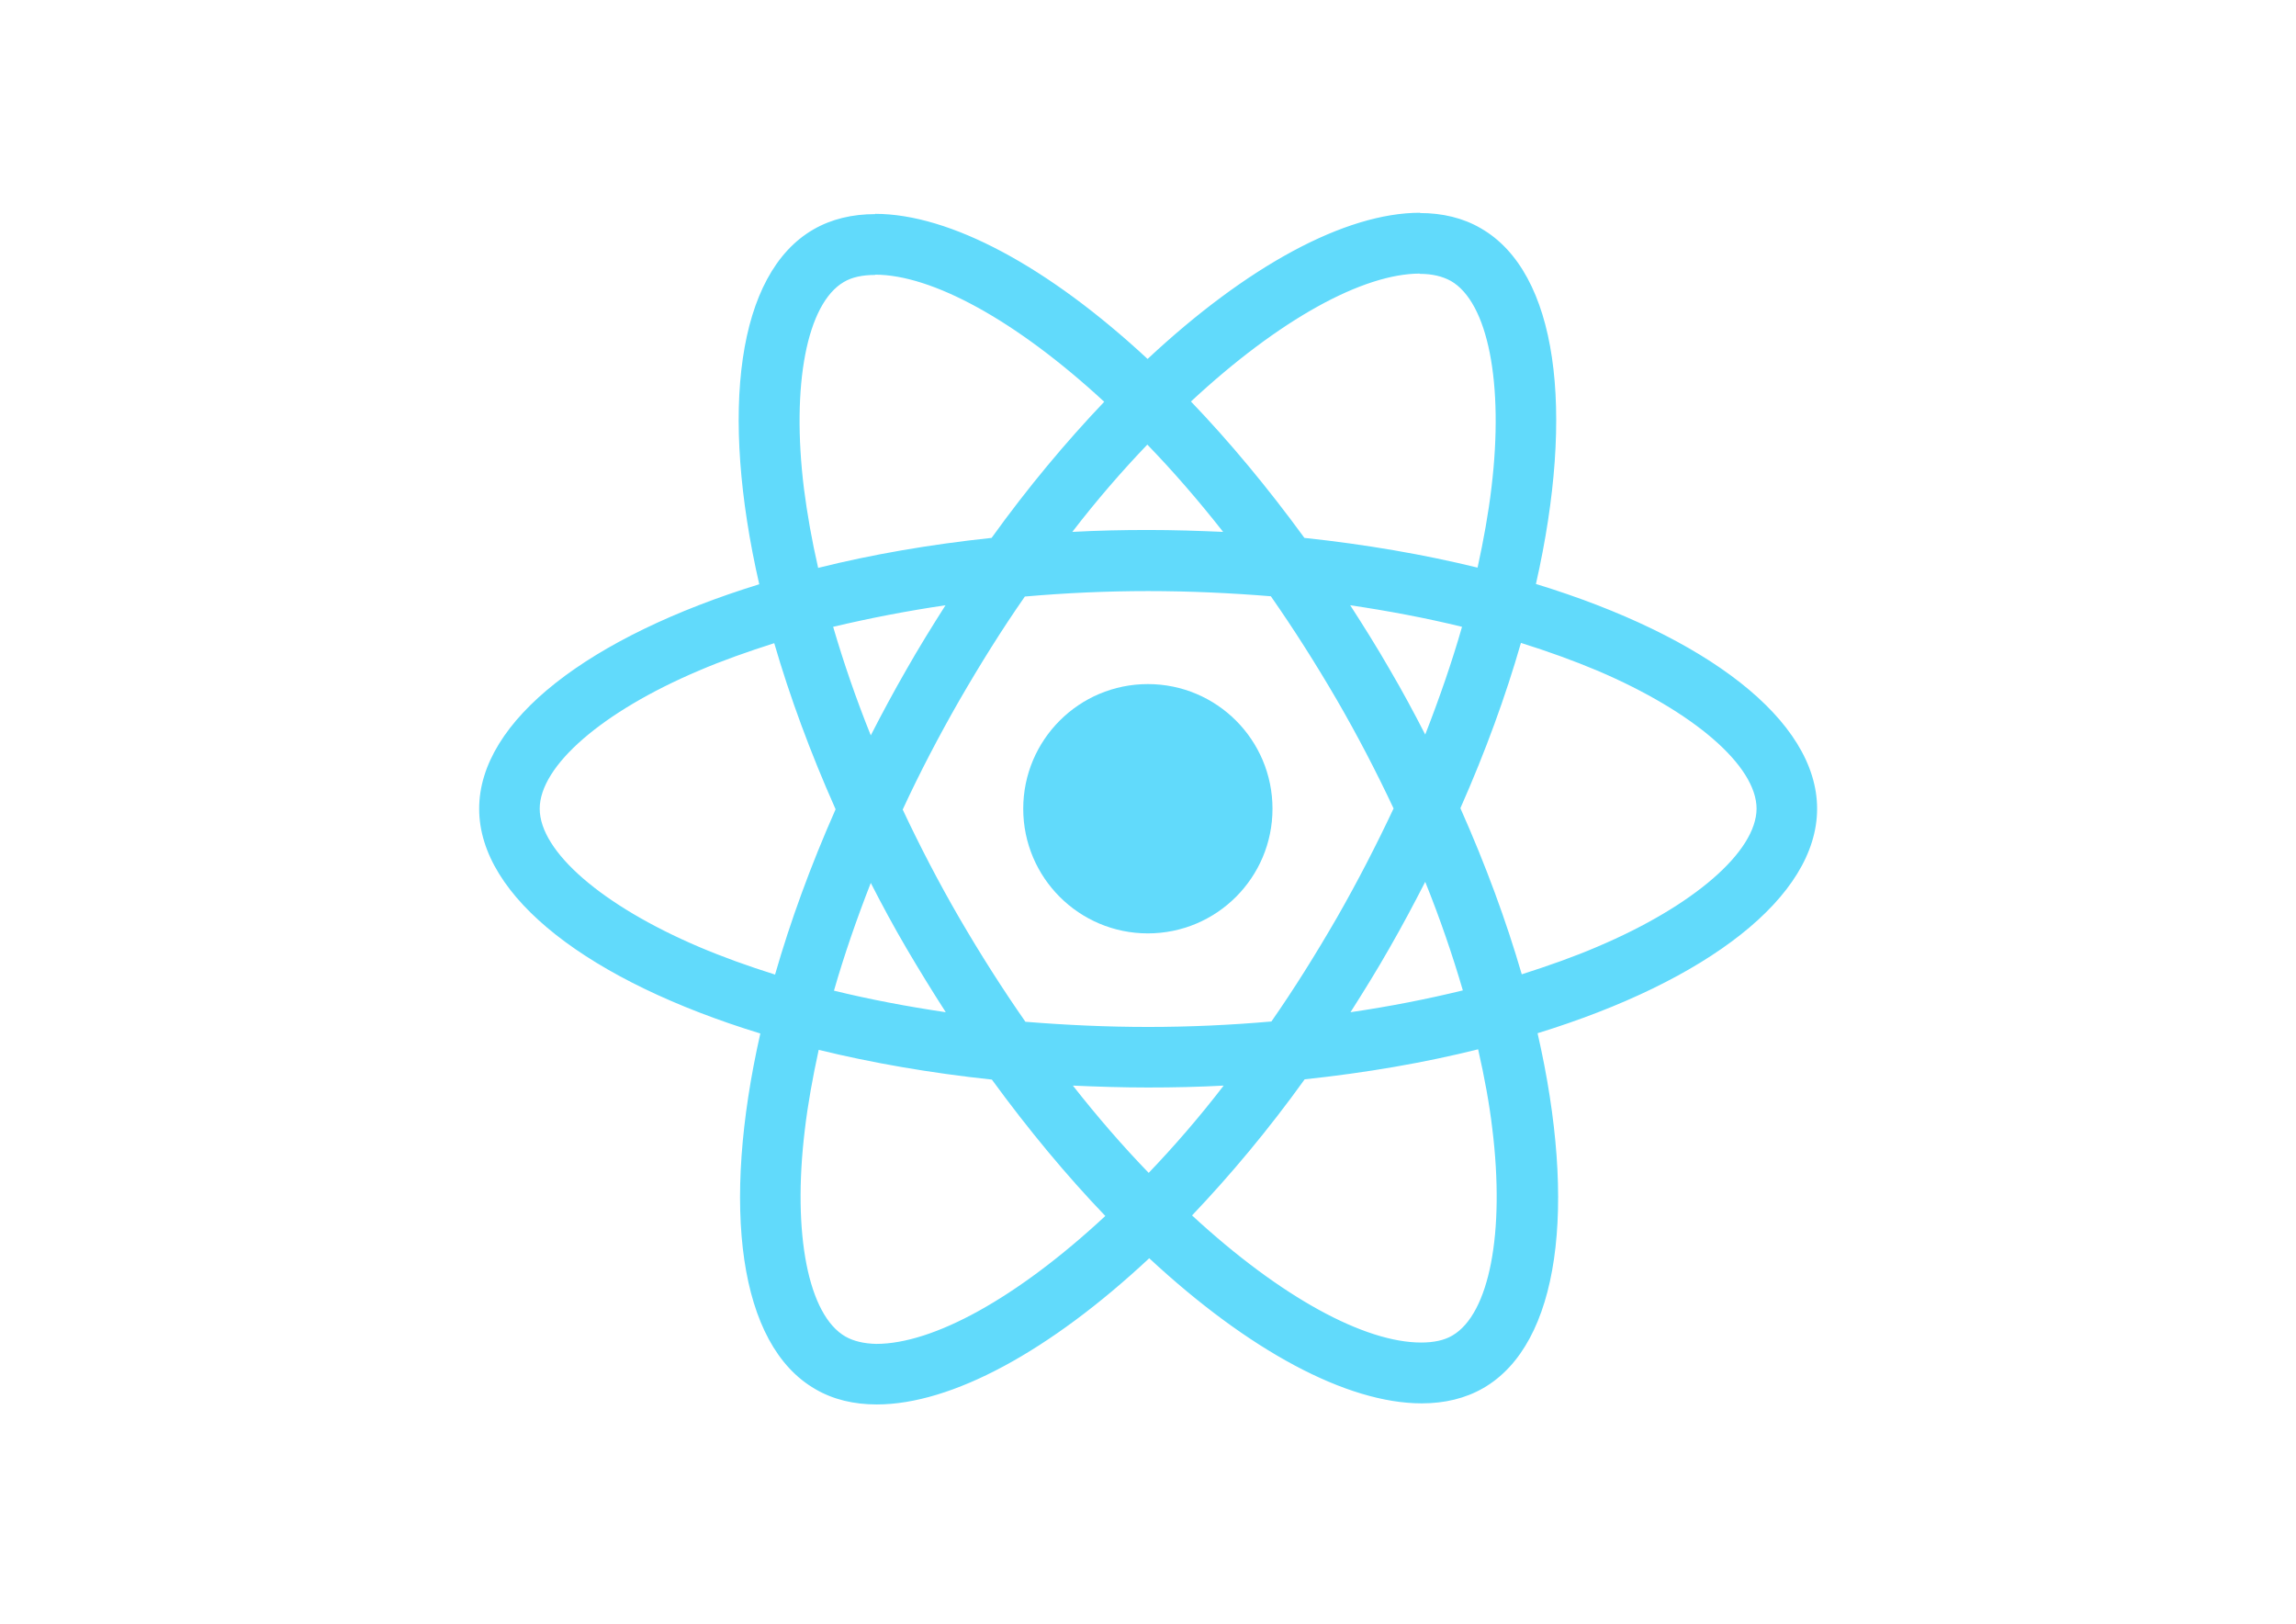
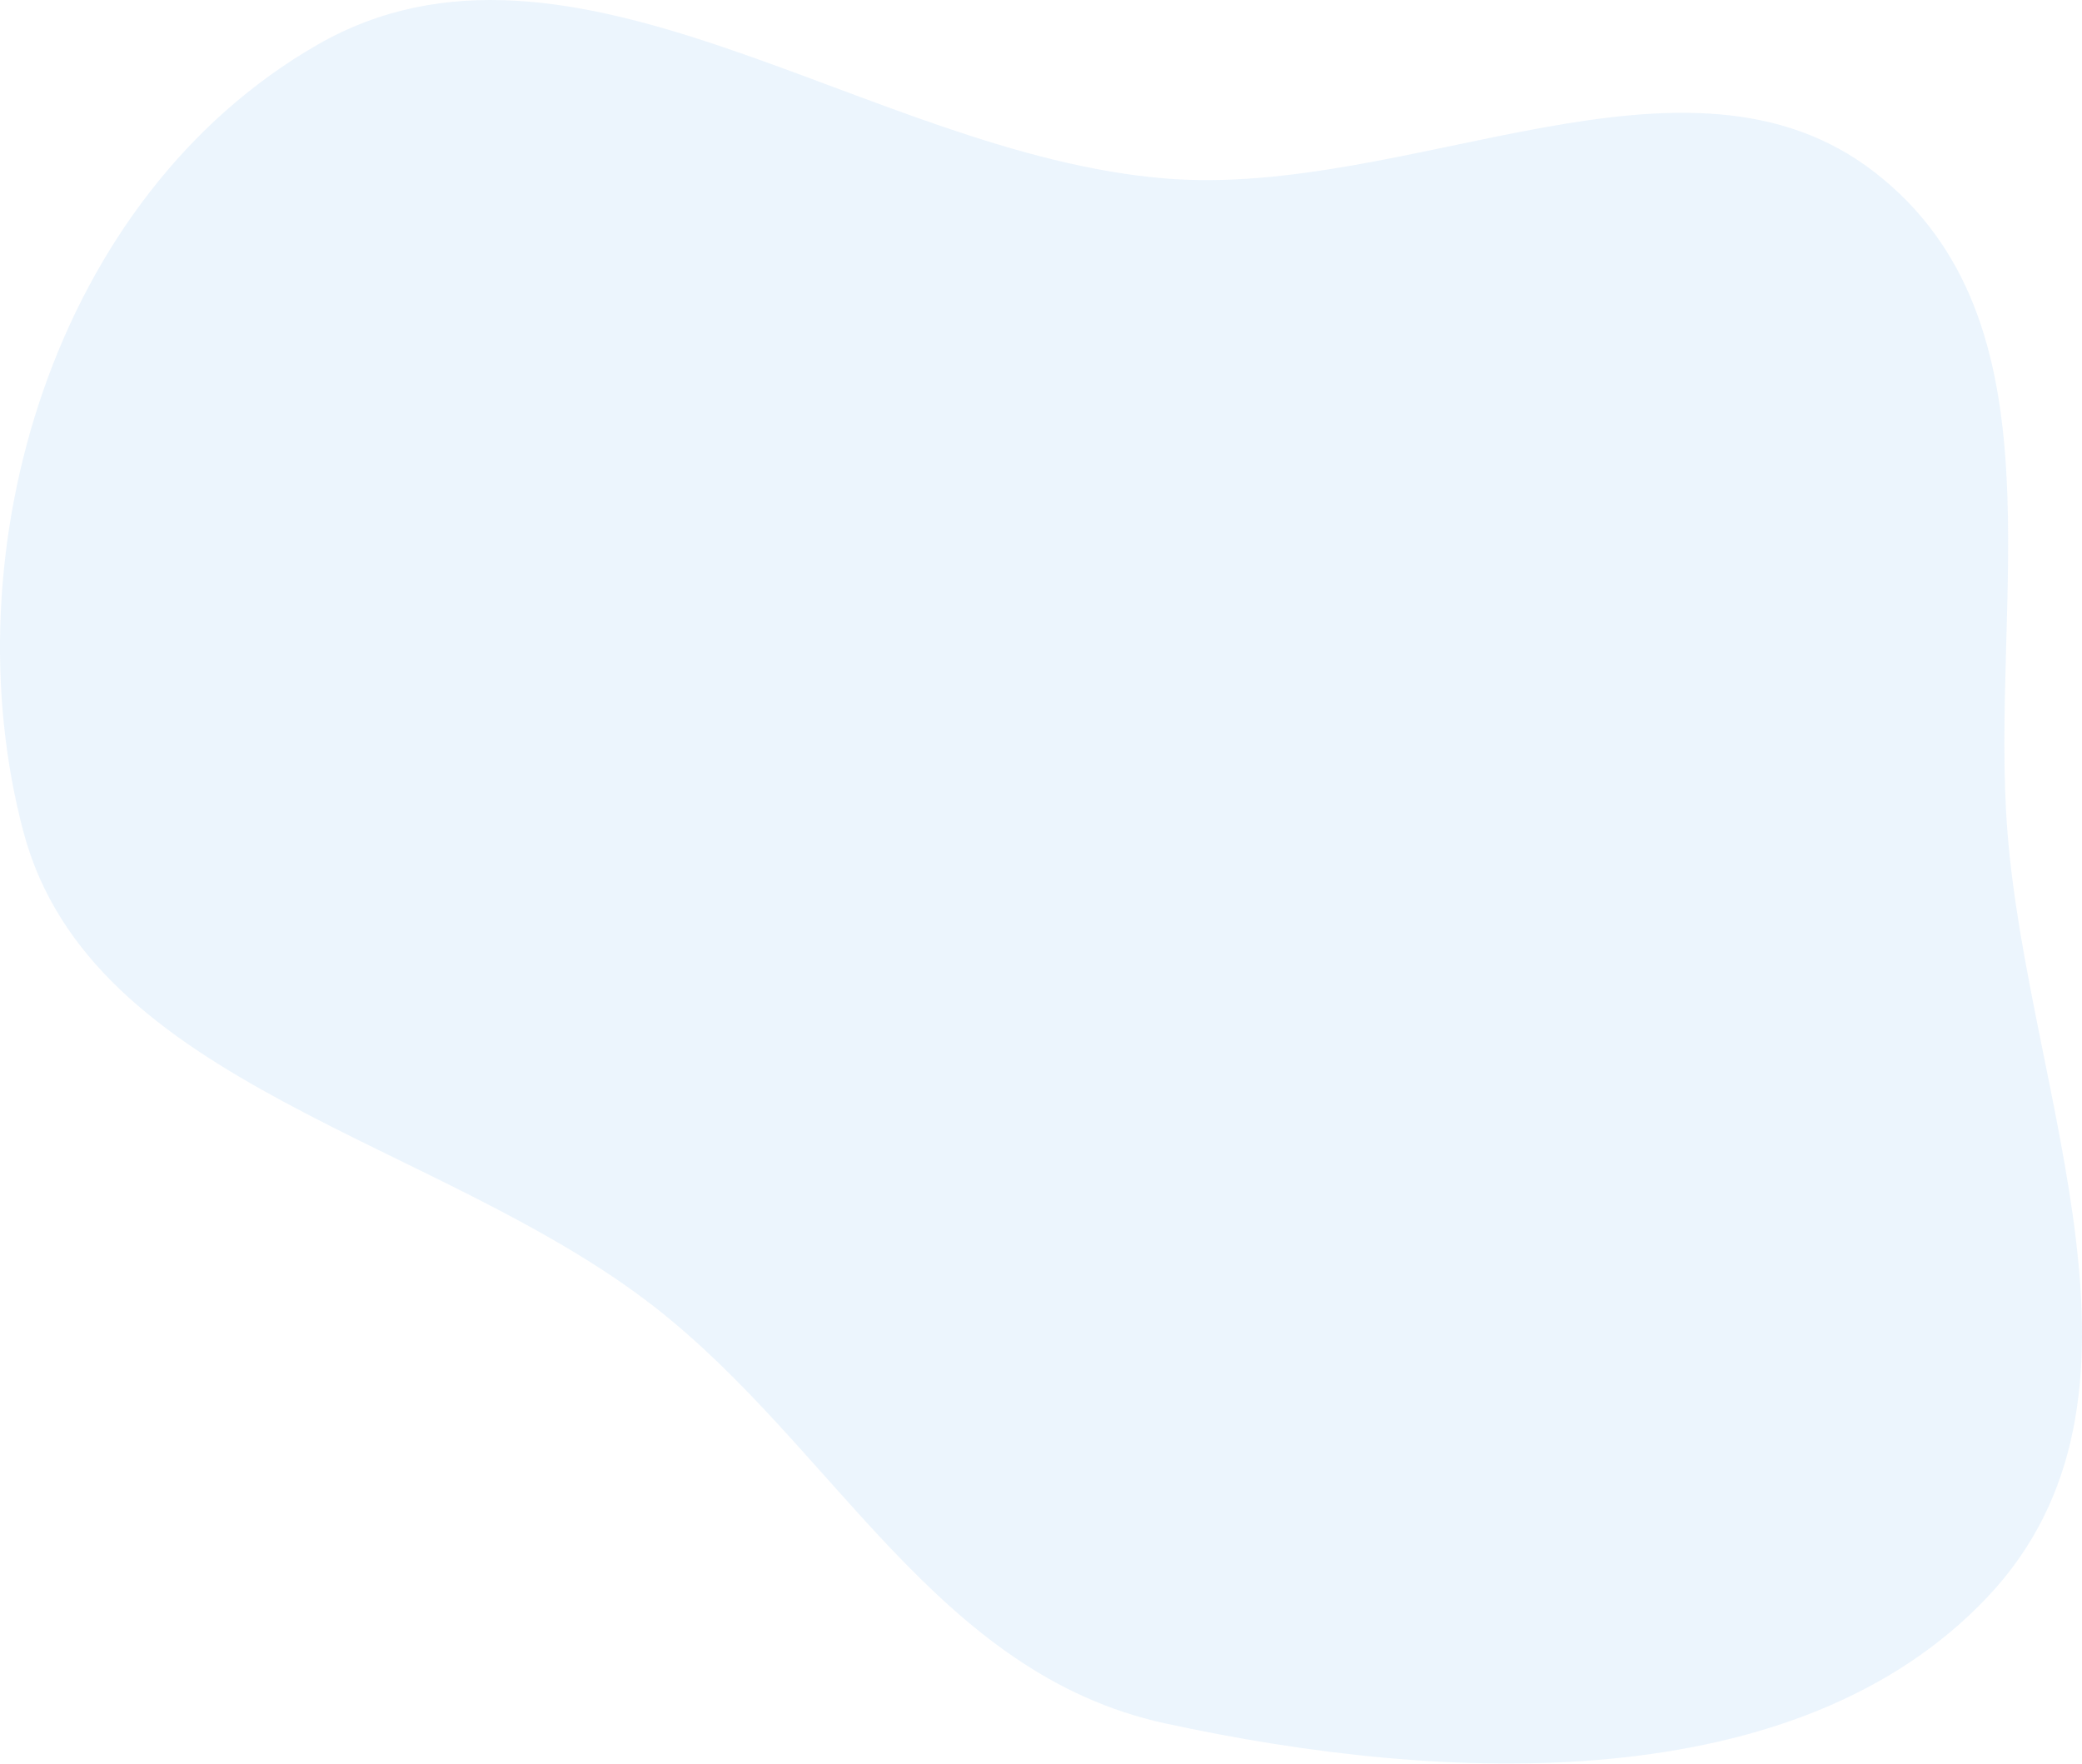
- <svg xmlns="http://www.w3.org/2000/svg" viewBox="0 0 841.9 595.3">
-   <g fill="#61DAFB">
-     <path d="M666.3 296.5c0-32.5-40.7-63.3-103.1-82.4 14.4-63.6 8-114.2-20.2-130.4-6.5-3.8-14.1-5.6-22.4-5.6v22.3c4.6 0 8.3.9 11.4 2.6 13.6 7.8 19.5 37.5 14.9 75.7-1.1 9.4-2.9 19.3-5.1 29.4-19.6-4.8-41-8.5-63.5-10.9-13.5-18.5-27.5-35.3-41.6-50 32.6-30.3 63.2-46.9 84-46.9V78c-27.5 0-63.5 19.6-99.9 53.6-36.4-33.8-72.4-53.2-99.9-53.2v22.3c20.7 0 51.4 16.5 84 46.6-14 14.7-28 31.4-41.3 49.9-22.6 2.4-44 6.1-63.6 11-2.3-10-4-19.7-5.2-29-4.7-38.2 1.1-67.9 14.6-75.8 3-1.8 6.9-2.6 11.5-2.6V78.5c-8.4 0-16 1.8-22.6 5.6-28.1 16.2-34.4 66.7-19.9 130.1-62.2 19.2-102.7 49.9-102.7 82.3 0 32.5 40.7 63.3 103.1 82.4-14.4 63.6-8 114.2 20.2 130.4 6.5 3.8 14.1 5.6 22.5 5.6 27.5 0 63.5-19.6 99.9-53.6 36.4 33.8 72.4 53.2 99.9 53.2 8.4 0 16-1.8 22.6-5.6 28.1-16.2 34.4-66.7 19.9-130.1 62-19.1 102.5-49.9 102.5-82.3zm-130.2-66.7c-3.7 12.9-8.3 26.2-13.5 39.5-4.1-8-8.4-16-13.1-24-4.6-8-9.5-15.8-14.4-23.4 14.2 2.1 27.9 4.7 41 7.9zm-45.8 106.5c-7.8 13.5-15.8 26.3-24.1 38.2-14.9 1.3-30 2-45.2 2-15.1 0-30.2-.7-45-1.9-8.3-11.9-16.4-24.6-24.2-38-7.6-13.1-14.5-26.4-20.8-39.8 6.2-13.4 13.2-26.8 20.7-39.9 7.8-13.5 15.8-26.3 24.1-38.2 14.9-1.3 30-2 45.2-2 15.1 0 30.2.7 45 1.9 8.3 11.9 16.4 24.6 24.2 38 7.6 13.1 14.5 26.4 20.8 39.8-6.3 13.4-13.2 26.8-20.7 39.9zm32.3-13c5.4 13.4 10 26.8 13.8 39.8-13.1 3.2-26.9 5.9-41.2 8 4.9-7.7 9.8-15.6 14.4-23.7 4.6-8 8.9-16.1 13-24.1zM421.2 430c-9.3-9.6-18.6-20.3-27.8-32 9 .4 18.2.7 27.5.7 9.4 0 18.7-.2 27.8-.7-9 11.7-18.3 22.4-27.5 32zm-74.4-58.9c-14.2-2.1-27.9-4.7-41-7.9 3.7-12.9 8.3-26.2 13.5-39.5 4.1 8 8.4 16 13.1 24 4.7 8 9.5 15.8 14.4 23.4zM420.7 163c9.3 9.6 18.6 20.3 27.8 32-9-.4-18.2-.7-27.5-.7-9.4 0-18.7.2-27.8.7 9-11.7 18.3-22.4 27.5-32zm-74 58.9c-4.9 7.7-9.8 15.6-14.4 23.7-4.6 8-8.9 16-13 24-5.4-13.4-10-26.8-13.8-39.8 13.1-3.1 26.9-5.8 41.2-7.9zm-90.5 125.2c-35.4-15.1-58.3-34.9-58.3-50.6 0-15.7 22.9-35.6 58.3-50.6 8.6-3.7 18-7 27.7-10.1 5.7 19.6 13.2 40 22.5 60.9-9.2 20.8-16.6 41.1-22.2 60.6-9.9-3.1-19.3-6.5-28-10.2zM310 490c-13.6-7.8-19.5-37.5-14.9-75.7 1.1-9.4 2.9-19.3 5.1-29.4 19.6 4.8 41 8.5 63.5 10.9 13.5 18.5 27.5 35.3 41.6 50-32.6 30.3-63.2 46.9-84 46.9-4.5-.1-8.3-1-11.3-2.7zm237.2-76.2c4.7 38.2-1.1 67.9-14.6 75.8-3 1.8-6.9 2.6-11.5 2.6-20.7 0-51.4-16.5-84-46.6 14-14.7 28-31.4 41.3-49.9 22.6-2.4 44-6.1 63.6-11 2.3 10.1 4.1 19.8 5.2 29.1zm38.5-66.7c-8.6 3.7-18 7-27.7 10.1-5.7-19.6-13.2-40-22.5-60.9 9.2-20.8 16.6-41.1 22.2-60.6 9.9 3.1 19.3 6.5 28.1 10.2 35.4 15.1 58.3 34.9 58.3 50.6-.1 15.7-23 35.6-58.4 50.6zM320.8 78.4z" />
-     <circle cx="420.9" cy="296.5" r="45.7" />
-     <path d="M520.5 78.1z" />
-   </g>
+ <svg xmlns="http://www.w3.org/2000/svg" width="758" height="642" viewBox="0 0 758 642" fill="none">
+   <path fill-rule="evenodd" clip-rule="evenodd" d="M424.164 64.963C513.354 72.286 613.798 9.377 682.54 62.727C752.471 116.999 724.187 218.519 730.868 302.993C738.48 399.238 792.089 508.931 723.564 581.407C654.132 654.843 526.552 649.661 424.164 627.379C340.76 609.229 303.93 527.021 238.322 475.809C159.894 414.591 33.232 395.411 8.584 302.993C-18.65 200.875 19.411 71.367 115.745 16.19C208.049 -36.678 316.176 56.097 424.164 64.963Z" fill="#92C4F5" fill-opacity="0.17" />
</svg>
